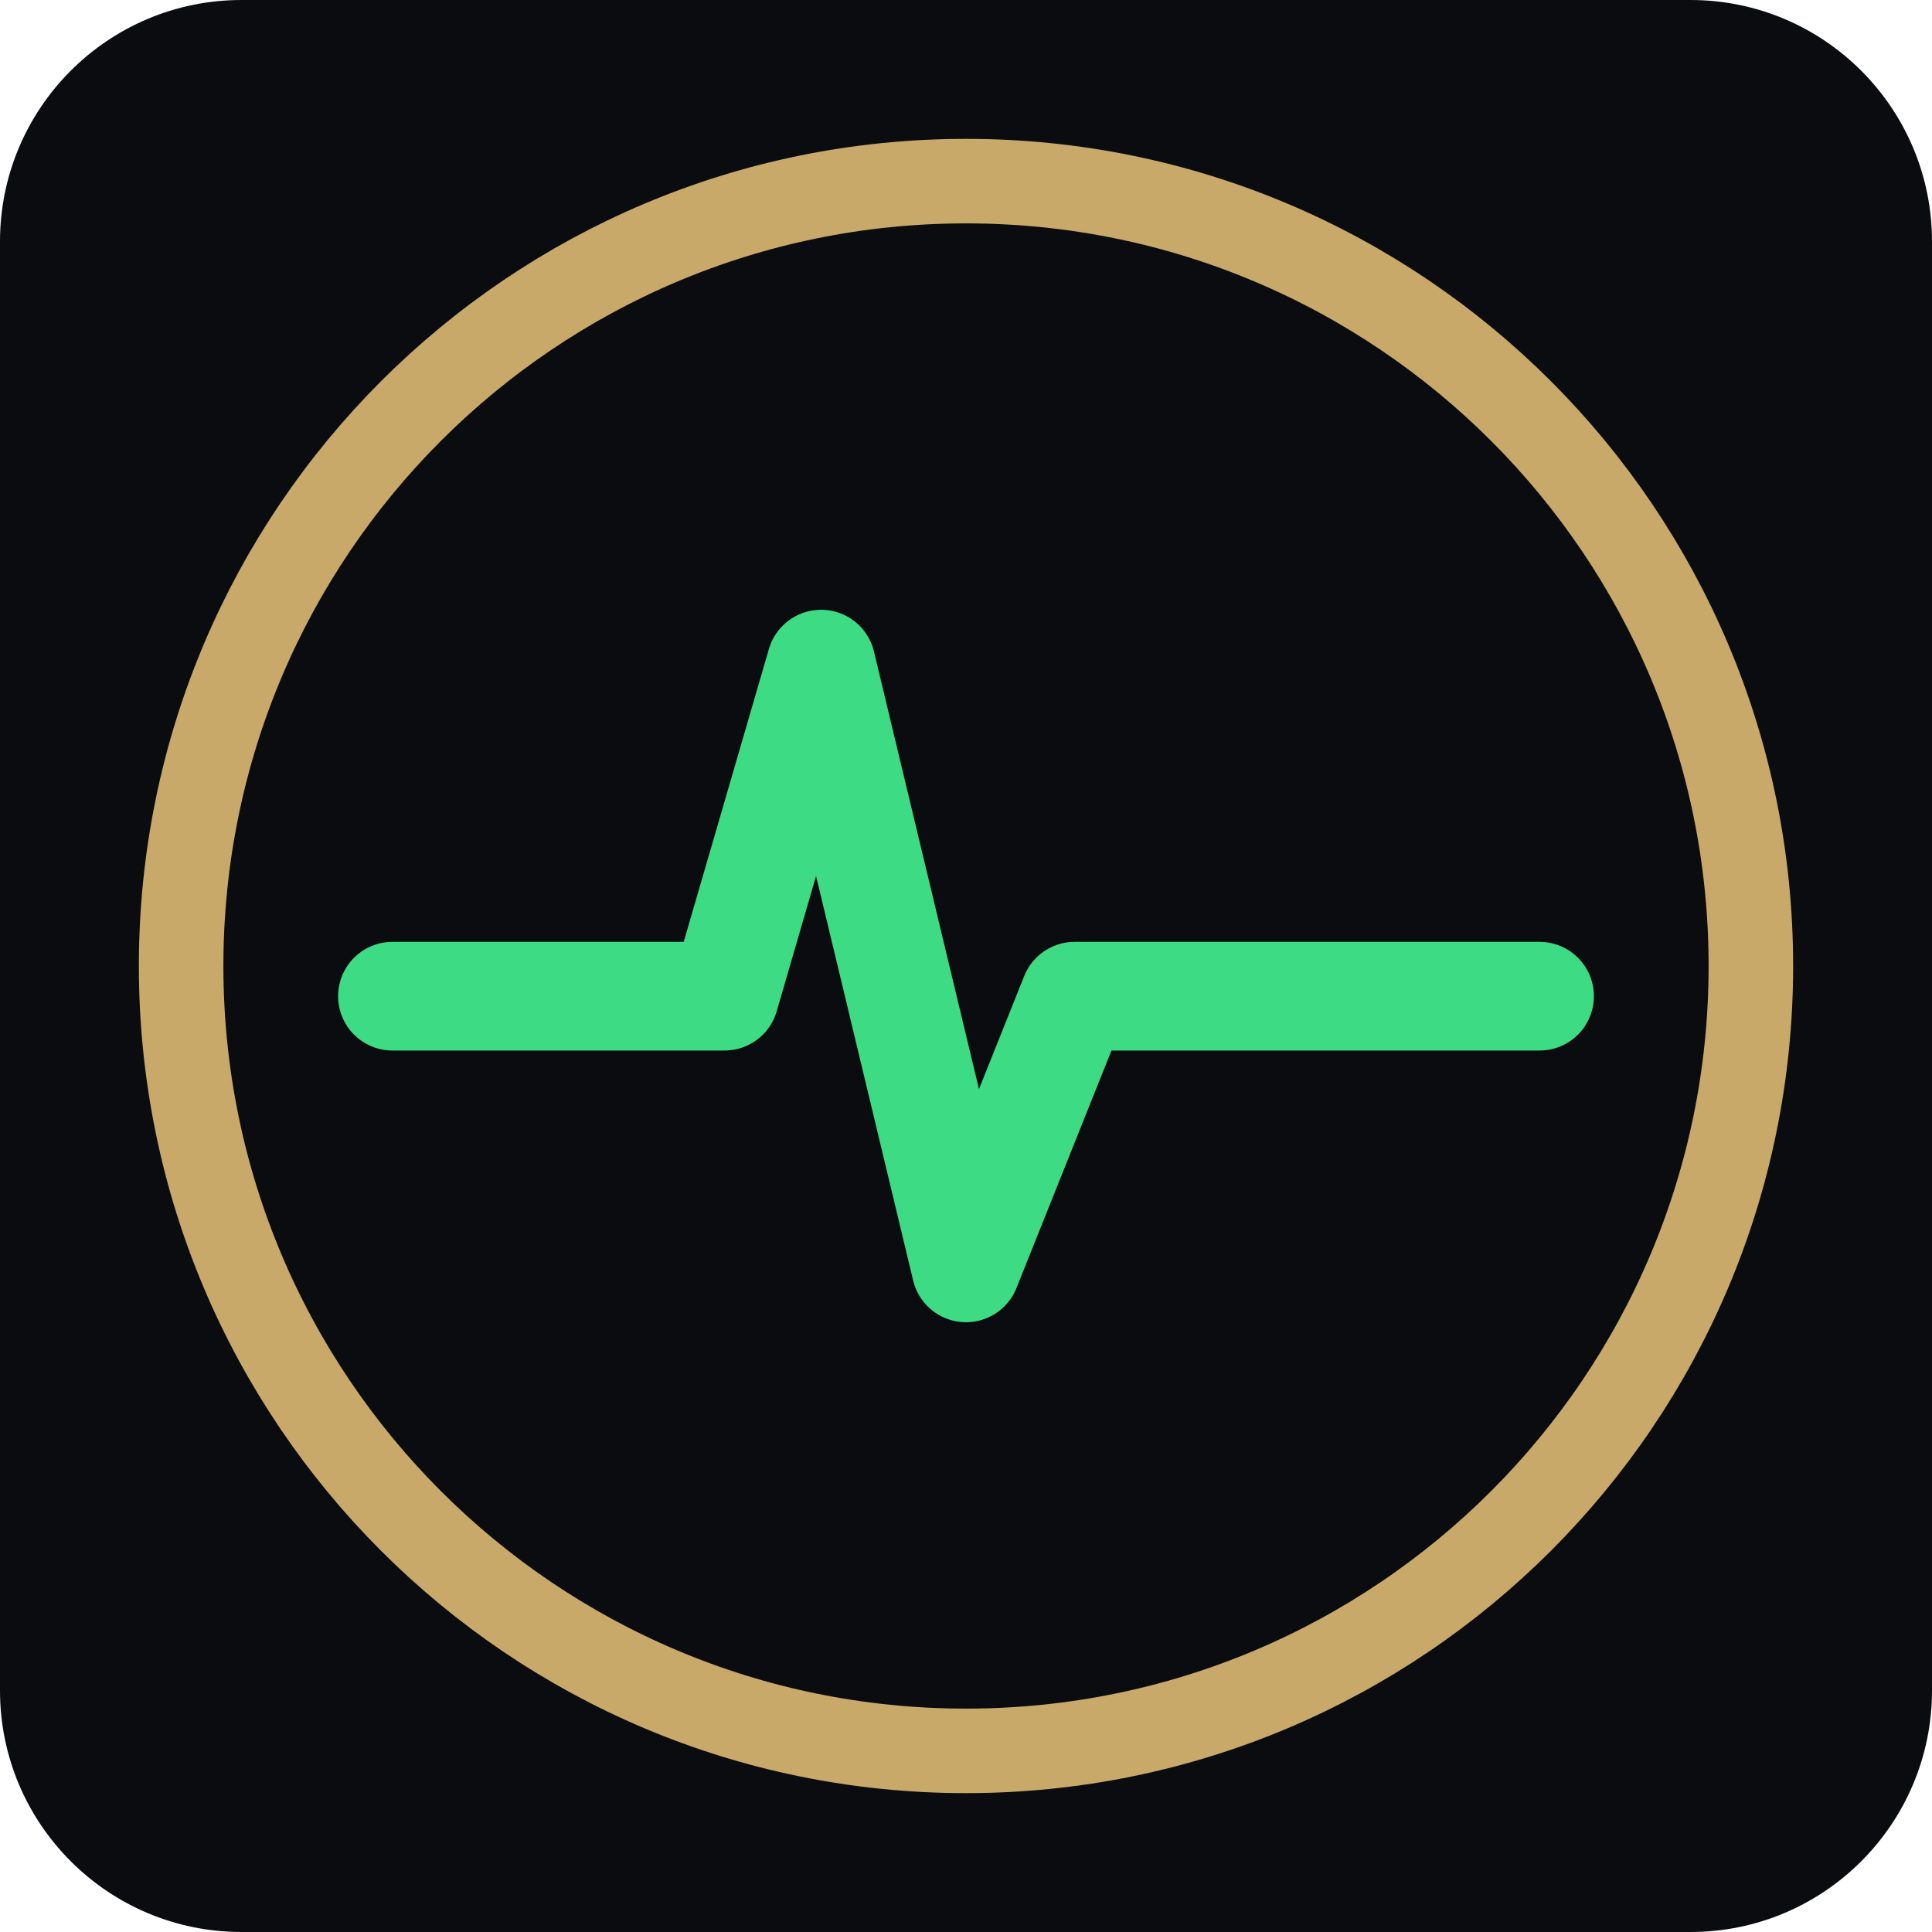
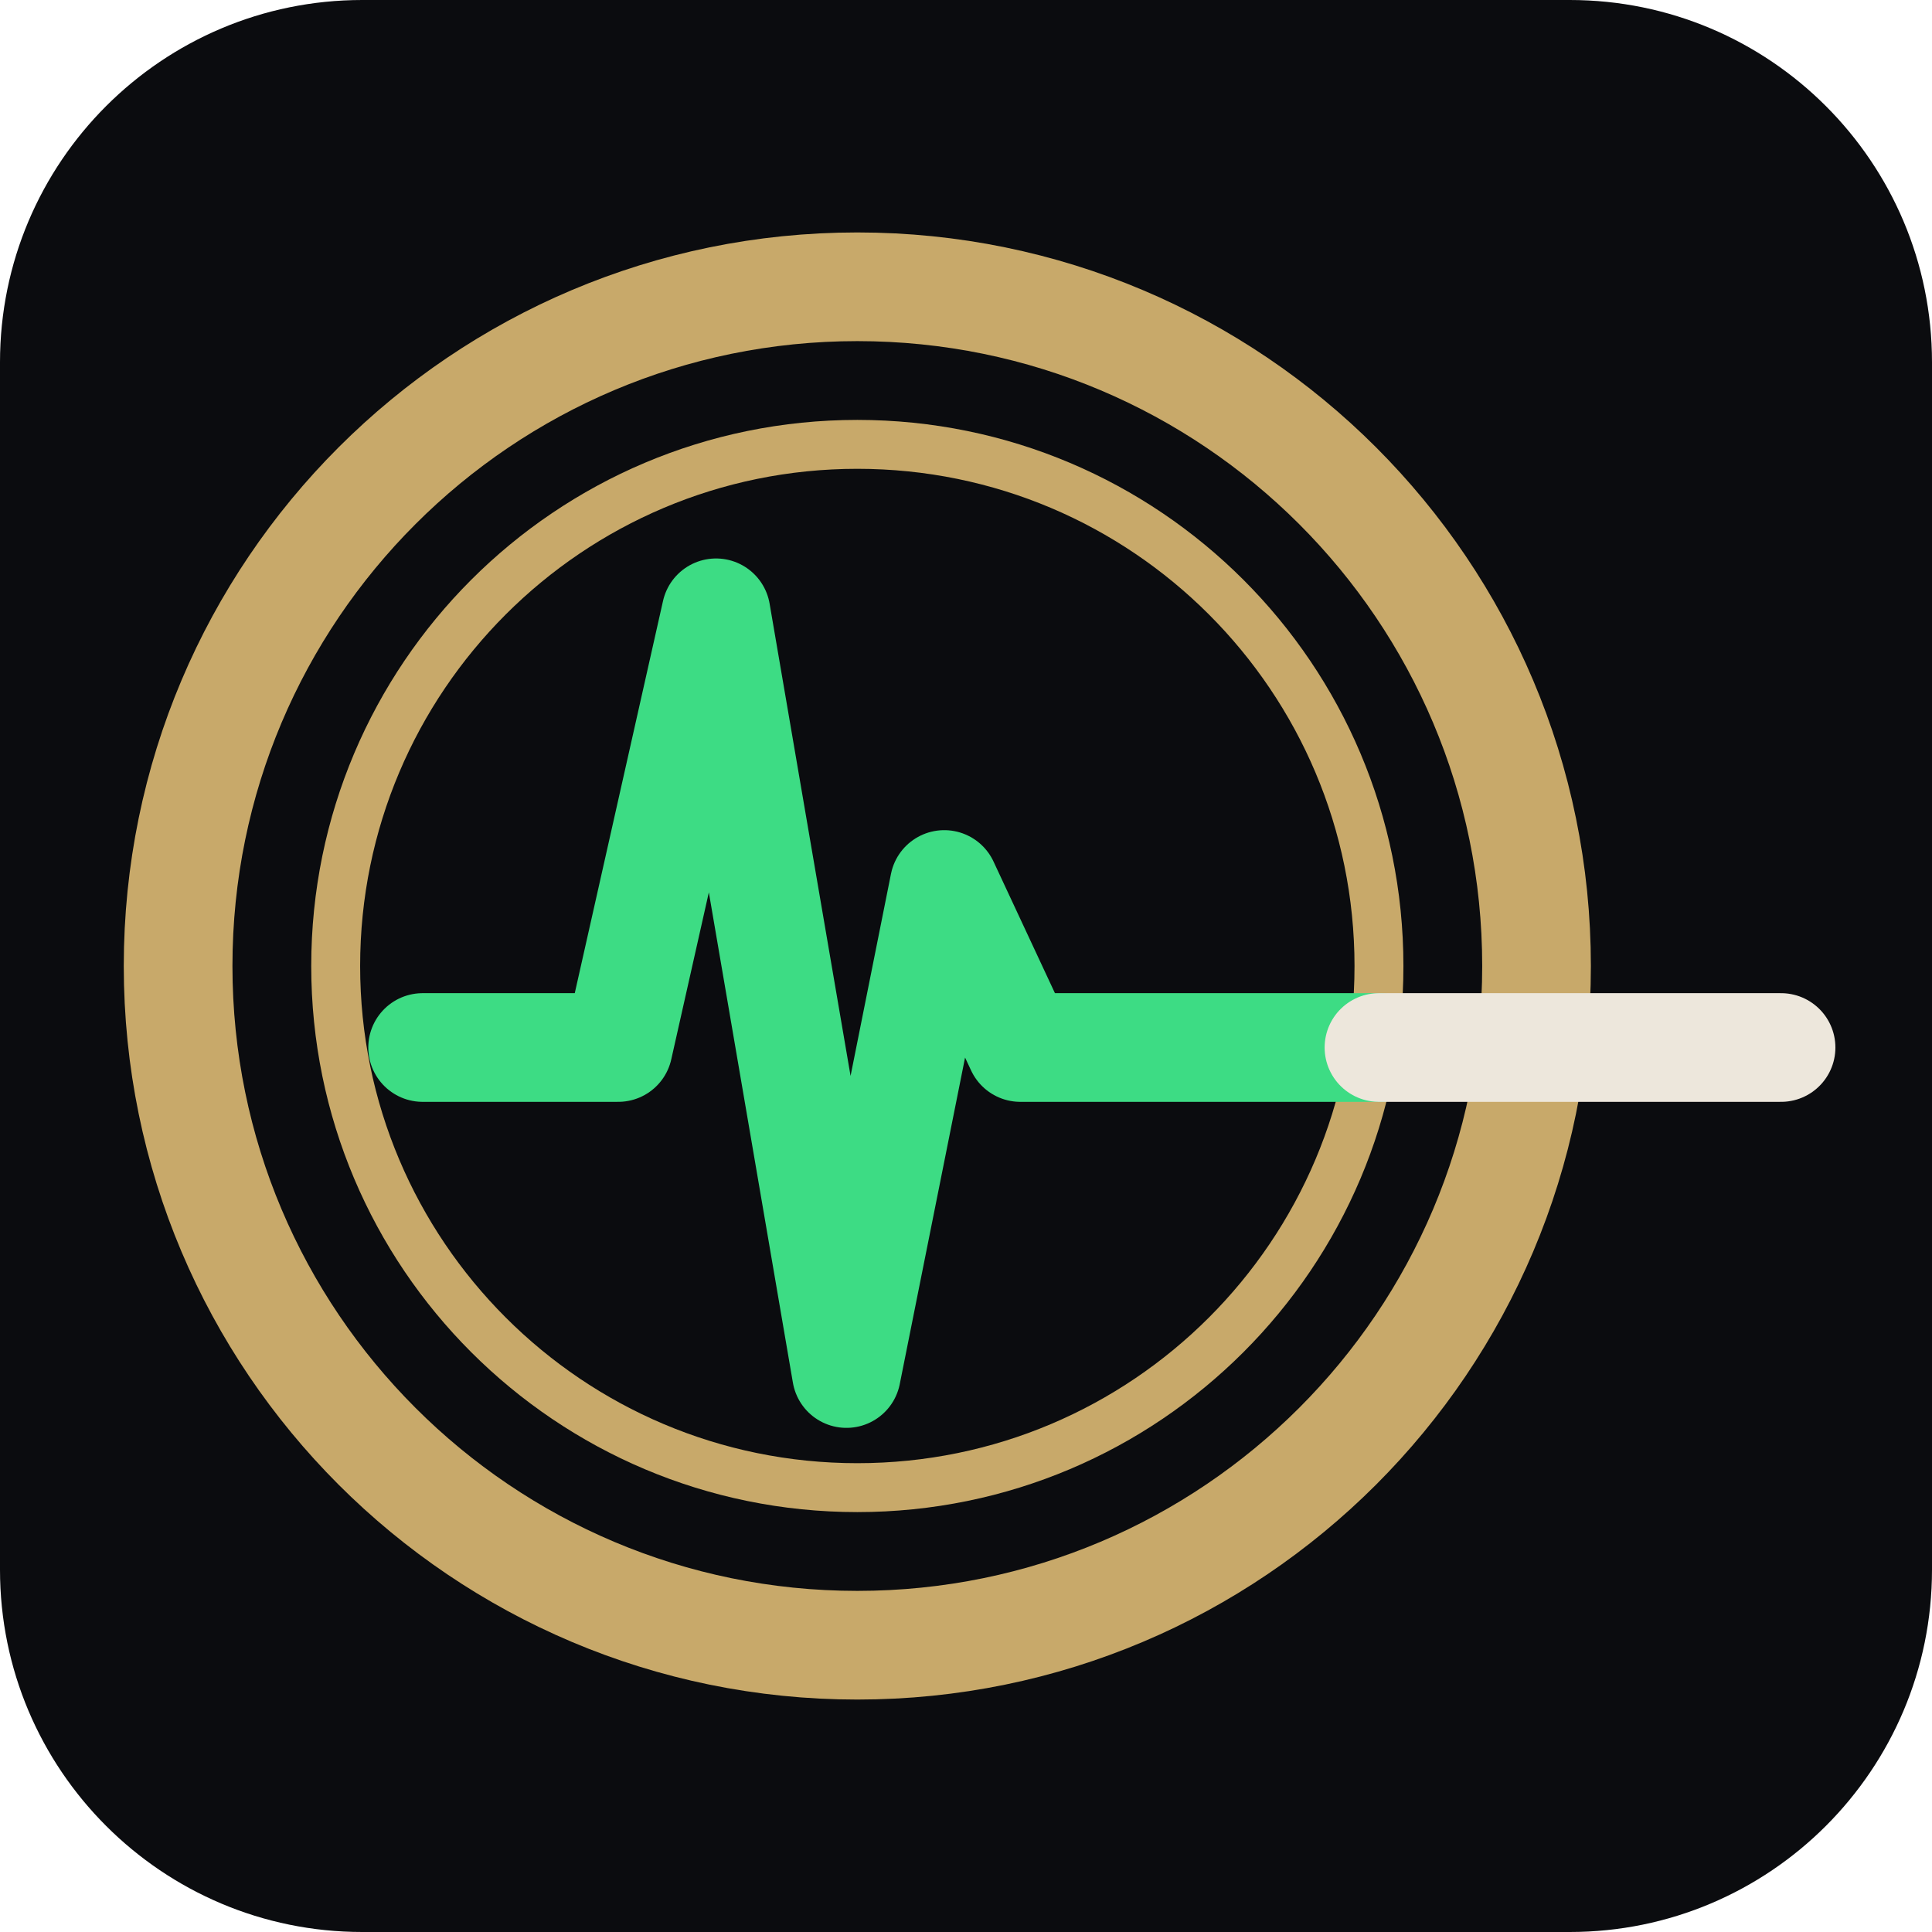
- <svg xmlns="http://www.w3.org/2000/svg" viewBox="0 0 32 32">
-   <rect width="32" height="32" rx="4" fill="#0B0C0F" />
-   <circle cx="16" cy="16" r="13" fill="none" stroke="#C8A96A" stroke-width="1.4" />
-   <path d="M6.5 16.5h5.5l1.6-5.5 2.4 10 1.8-4.5h7.7" fill="none" stroke="#3DDC84" stroke-width="1.8" stroke-linecap="round" stroke-linejoin="round" />
+ <svg xmlns="http://www.w3.org/2000/svg" viewBox="0 0 32 32" width="32" height="32">
+   <rect width="32" height="32" rx="6" fill="#0B0C0F" />
+   <g transform="translate(1.6 1.6) scale(0.9)">
+     <g fill="none" stroke-linecap="round" stroke-linejoin="round">
+       <circle class="r" cx="14" cy="16" r="12.5" stroke="#C8A96A" stroke-width="2" />
+       <circle class="r" cx="14" cy="16" r="9.6" stroke="#C8A96A" stroke-width="0.9" />
+       <path class="t" d="M6 17.5h3.6l1.8-8 2.4 14 1.8-9 1.4 3h6.6" stroke="#3DDC84" stroke-width="2" />
+       <path class="f" d="M23.6 17.5H31" stroke="#EDE7DC" stroke-width="2" />
+     </g>
+   </g>
</svg>
